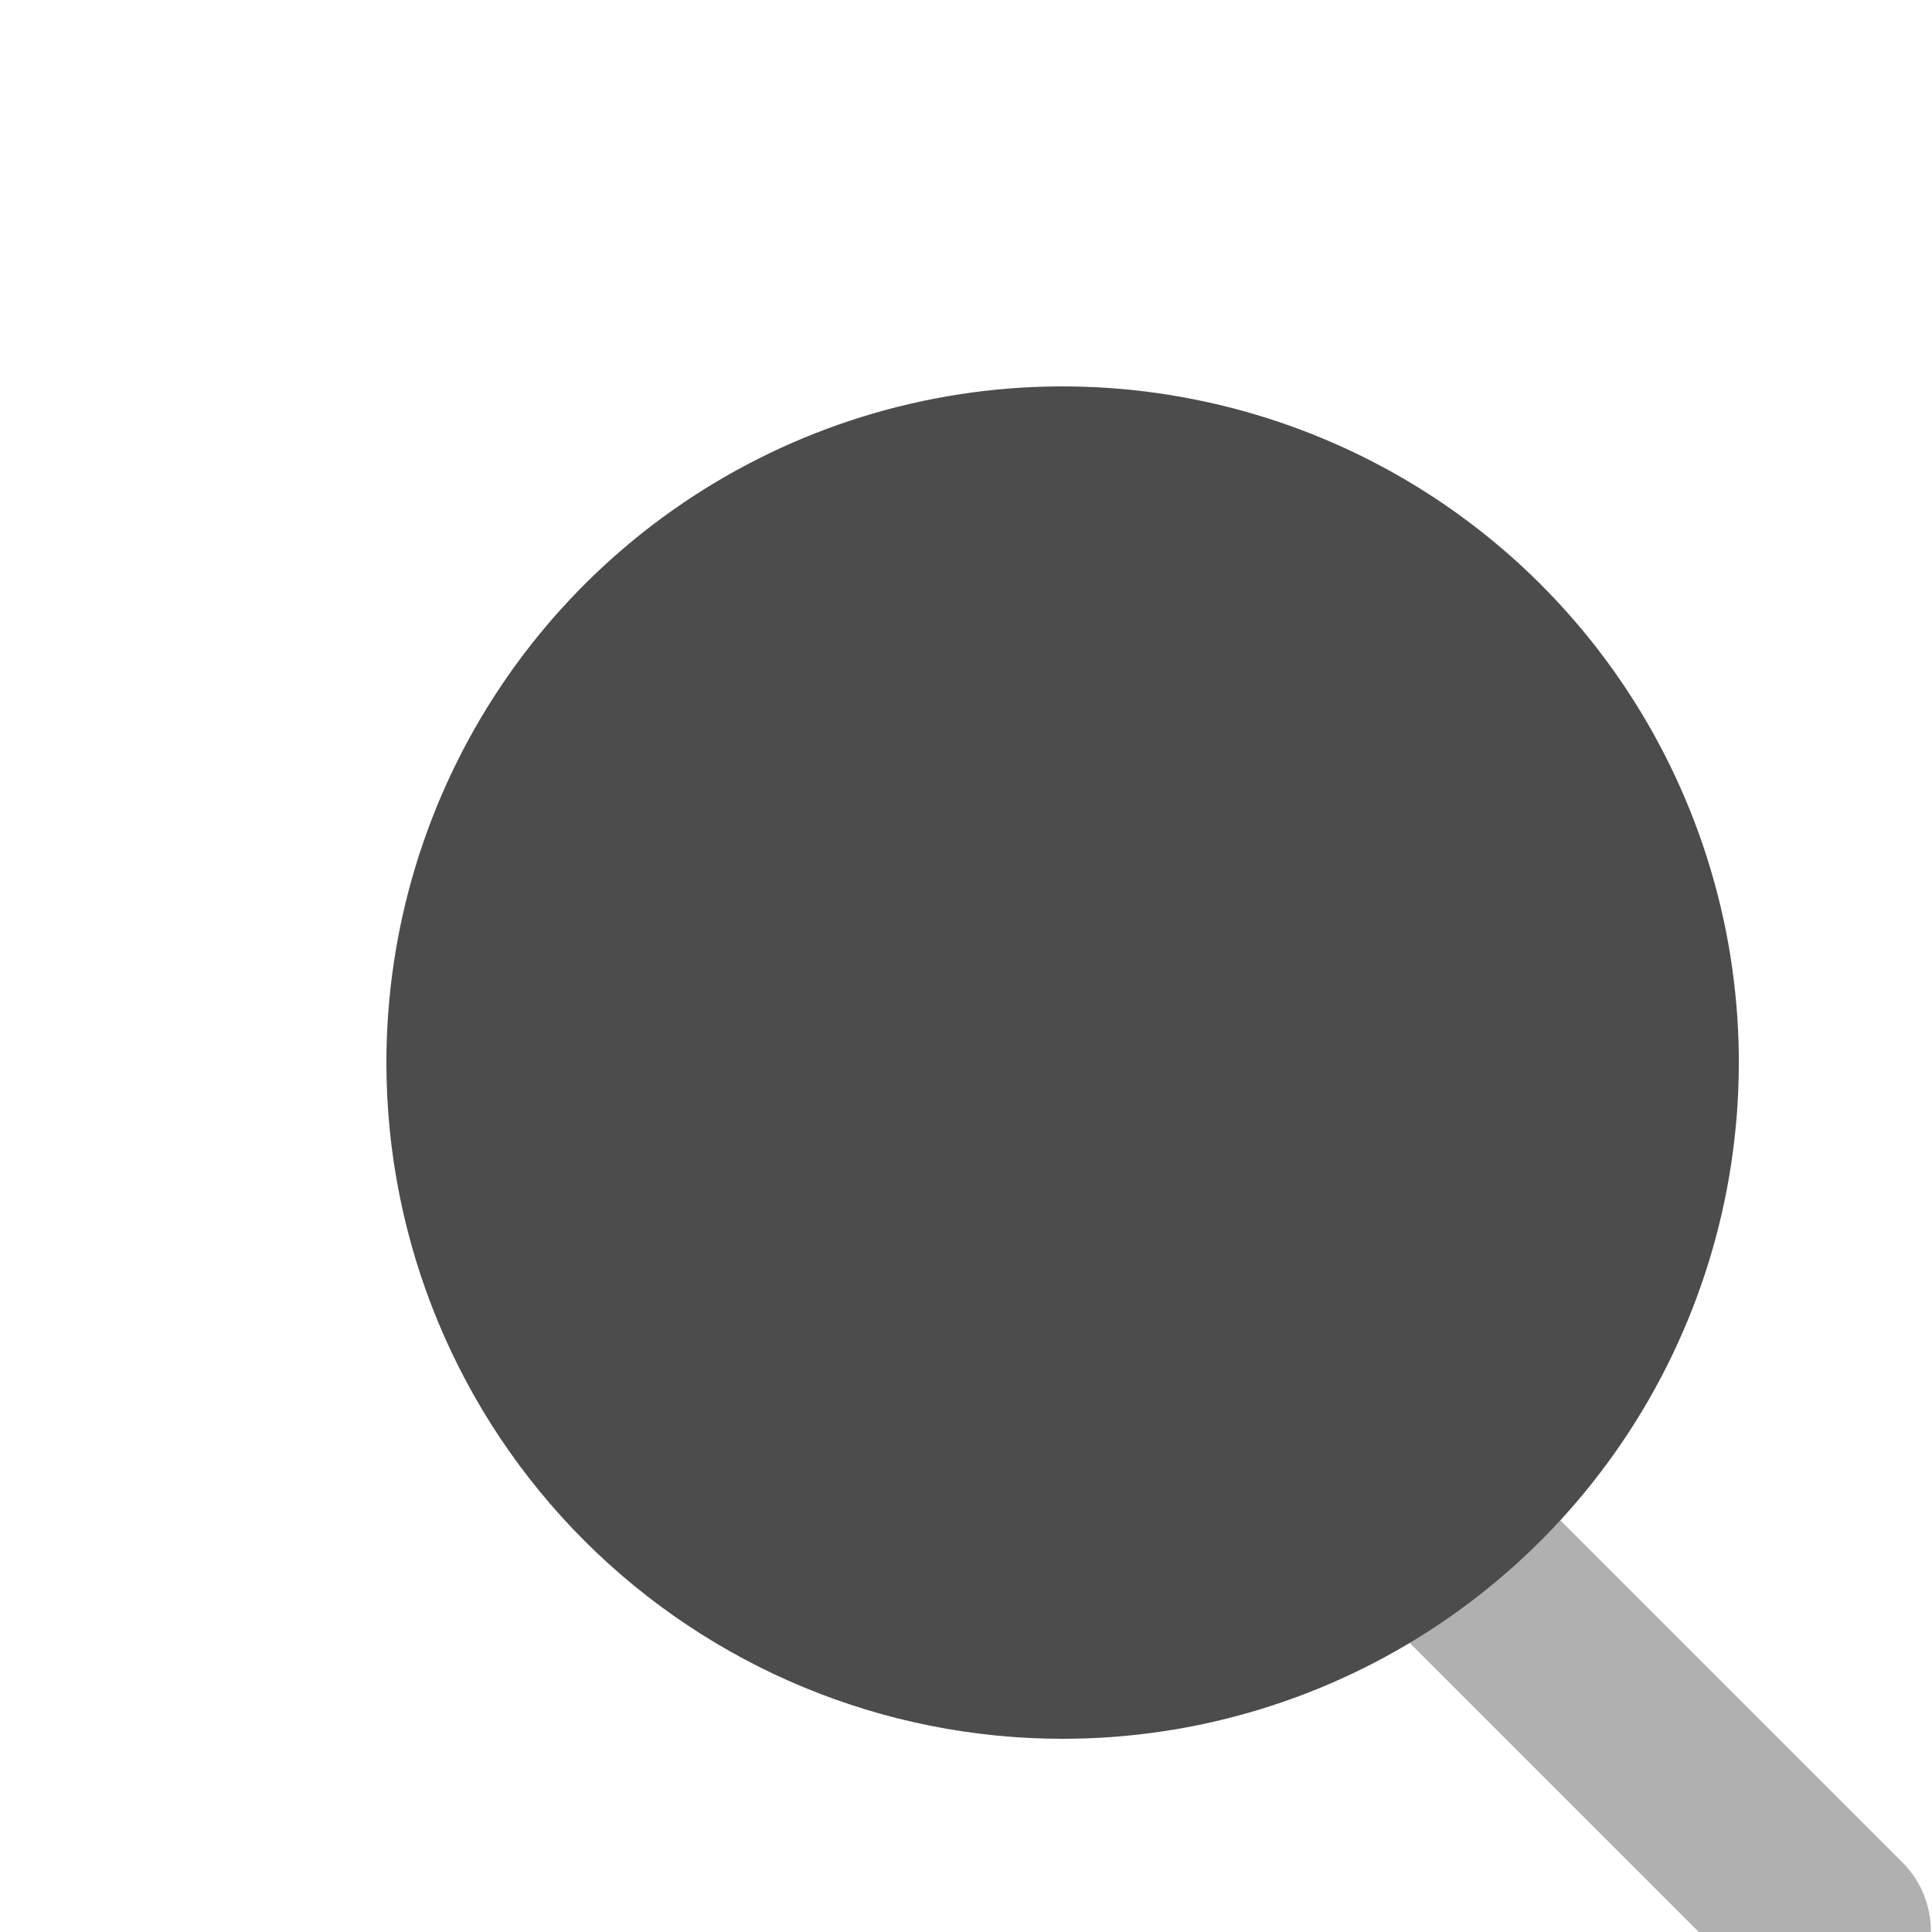
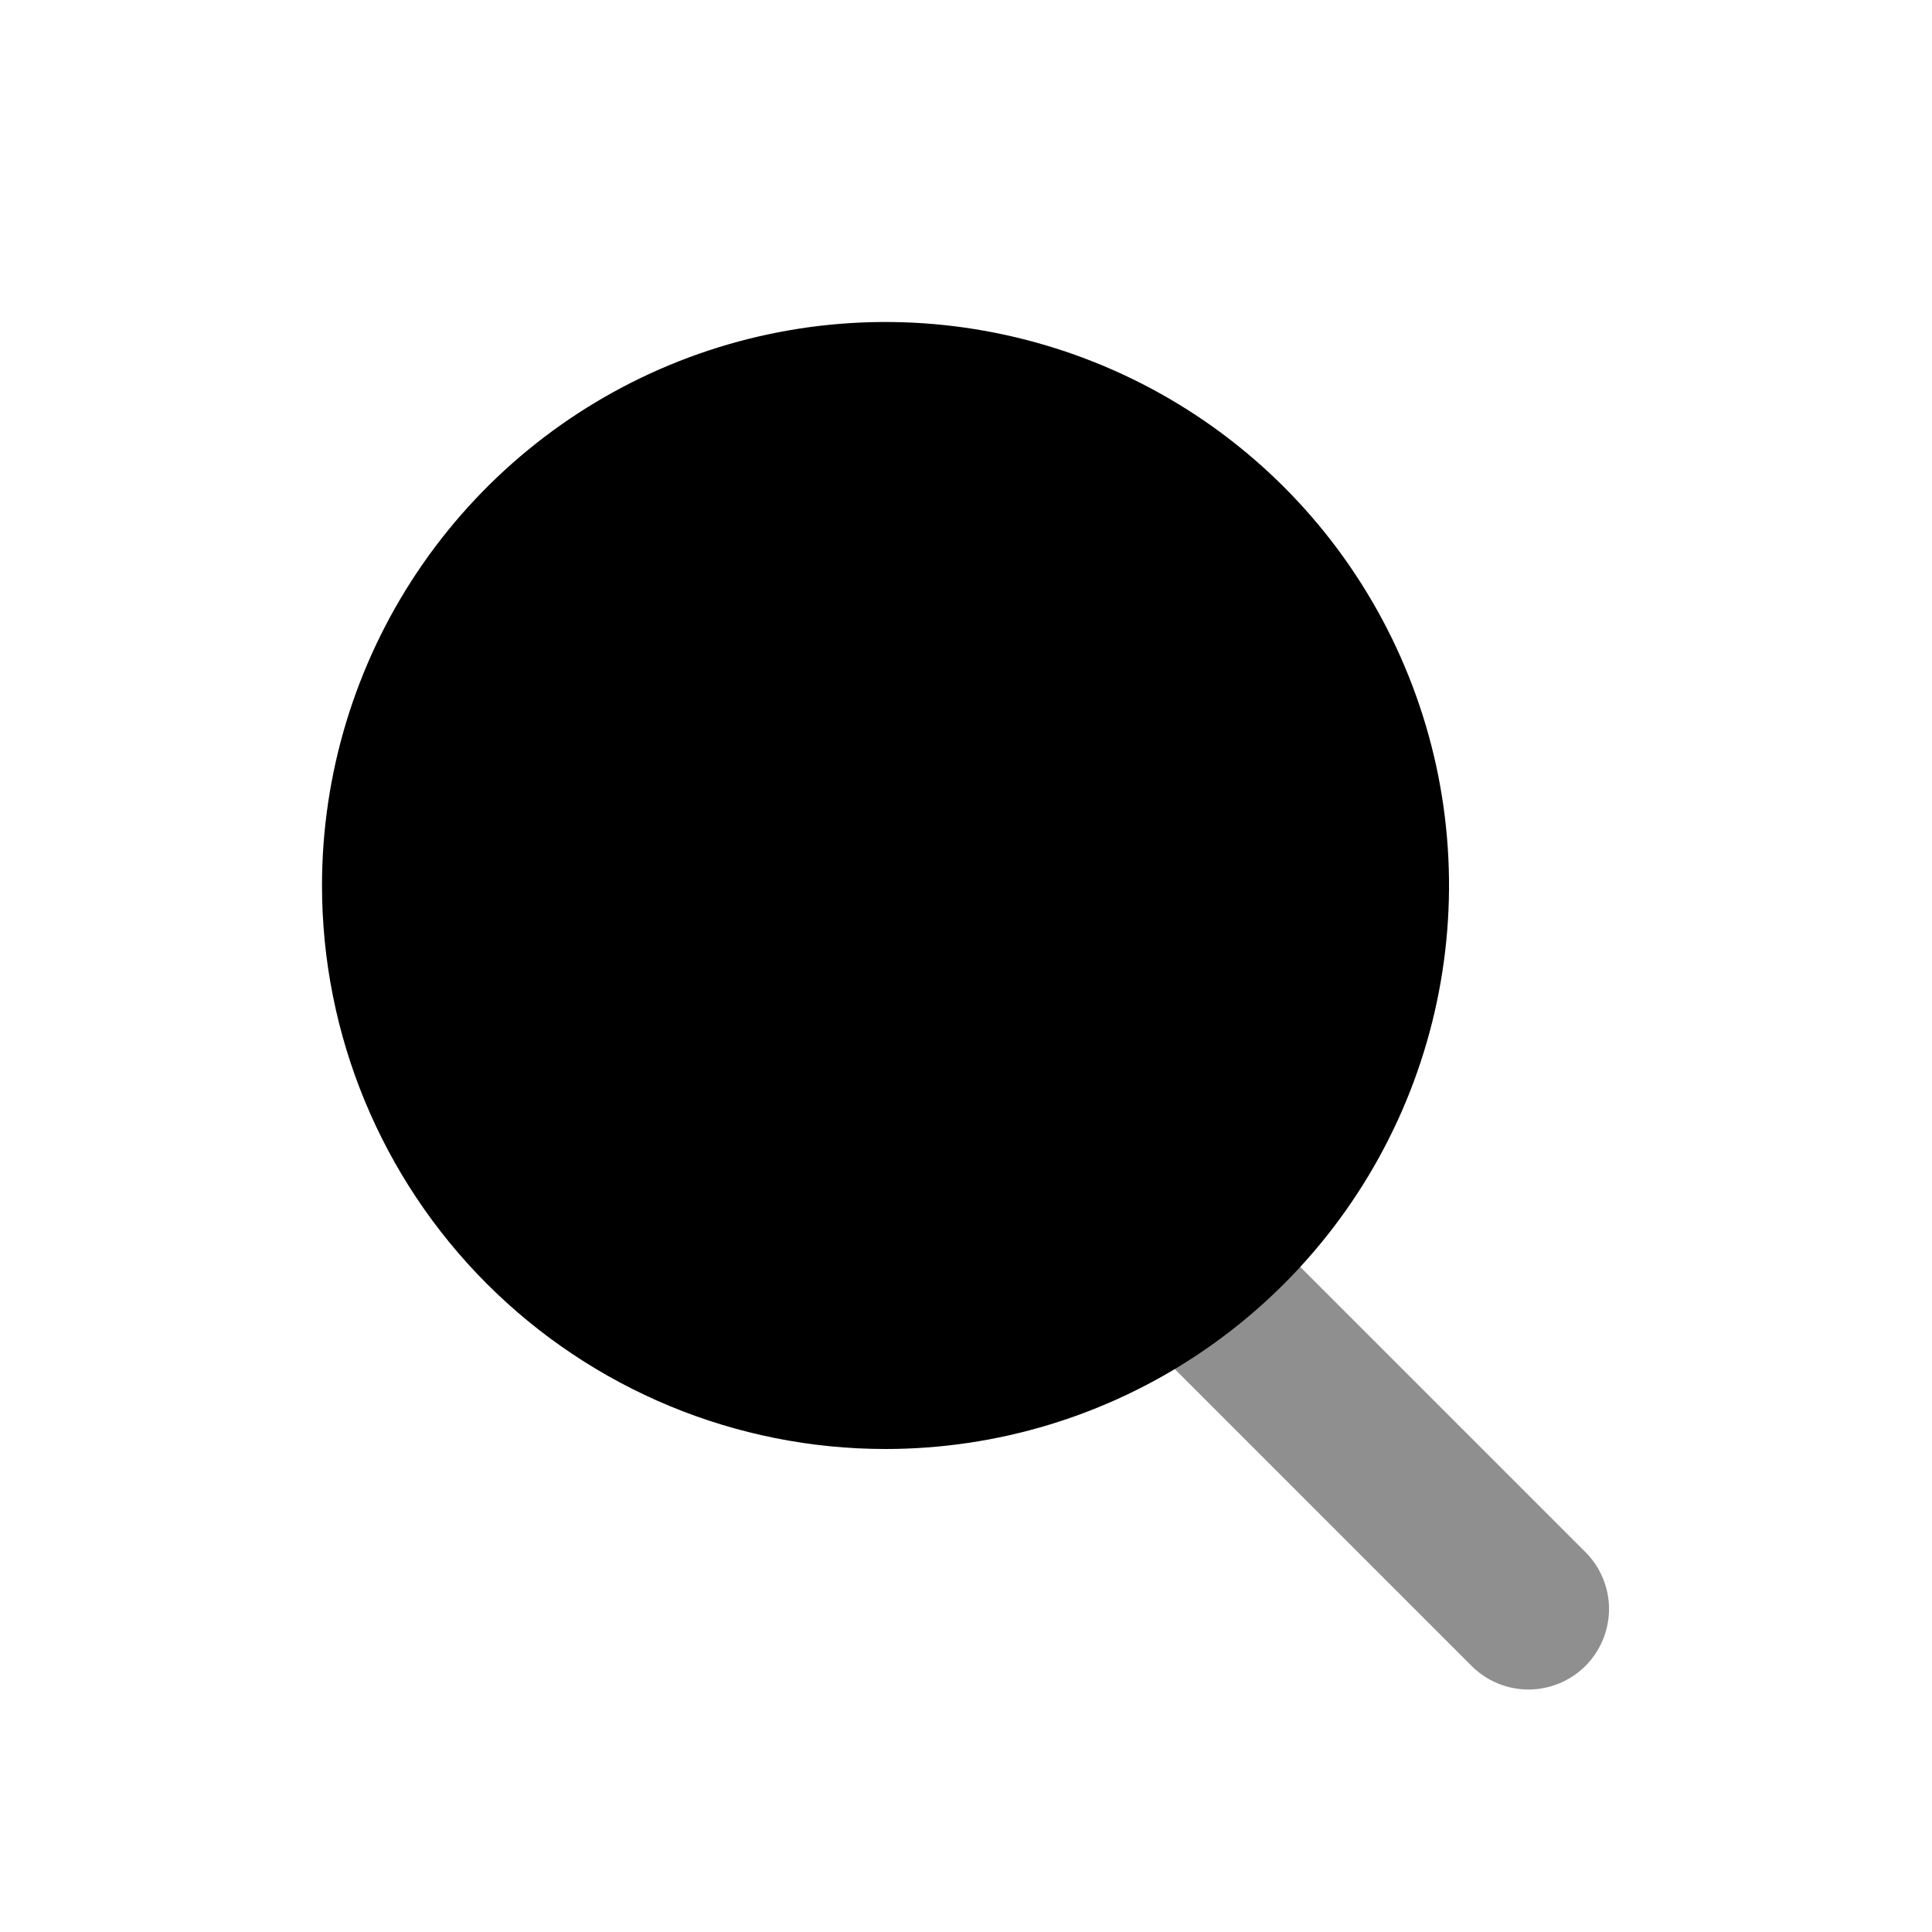
- <svg xmlns="http://www.w3.org/2000/svg" viewBox="0 0 20 20" fill="none">
-   <g opacity="0.7">
-     <path opacity="0.44" d="M14.293 16.707C14.111 16.518 14.01 16.266 14.012 16.004C14.015 15.741 14.12 15.491 14.305 15.305C14.491 15.12 14.741 15.015 15.004 15.012C15.266 15.01 15.518 15.111 15.707 15.293L19.707 19.293C19.889 19.482 19.99 19.734 19.988 19.996C19.985 20.259 19.88 20.509 19.695 20.695C19.509 20.88 19.259 20.985 18.996 20.988C18.734 20.99 18.482 20.889 18.293 20.707L14.293 16.707Z" fill="currentColor" />
+ <svg xmlns="http://www.w3.org/2000/svg" viewBox="0 0 24 24" fill="none">
+   <g>
+     <path opacity="0.44" d="M14.293 16.707C14.111 16.518 14.01 16.266 14.012 16.003C14.014 15.741 14.12 15.491 14.305 15.305C14.491 15.12 14.741 15.014 15.004 15.012C15.266 15.01 15.518 15.111 15.707 15.293L19.707 19.293C19.889 19.482 19.99 19.734 19.988 19.996C19.985 20.259 19.88 20.509 19.695 20.695C19.509 20.88 19.259 20.985 18.996 20.988C18.734 20.99 18.482 20.889 18.293 20.707L14.293 16.707Z" fill="currentColor" />
    <path d="M4 11C4 9.616 4.411 8.262 5.18 7.111C5.949 5.96 7.042 5.063 8.321 4.533C9.6 4.003 11.008 3.864 12.366 4.135C13.723 4.405 14.971 5.071 15.95 6.05C16.929 7.029 17.595 8.277 17.866 9.634C18.136 10.992 17.997 12.4 17.467 13.679C16.937 14.958 16.04 16.051 14.889 16.82C13.738 17.59 12.384 18 11 18C9.143 18 7.363 17.262 6.05 15.95C4.737 14.637 4 12.857 4 11V11Z" fill="currentColor" />
  </g>
</svg>
